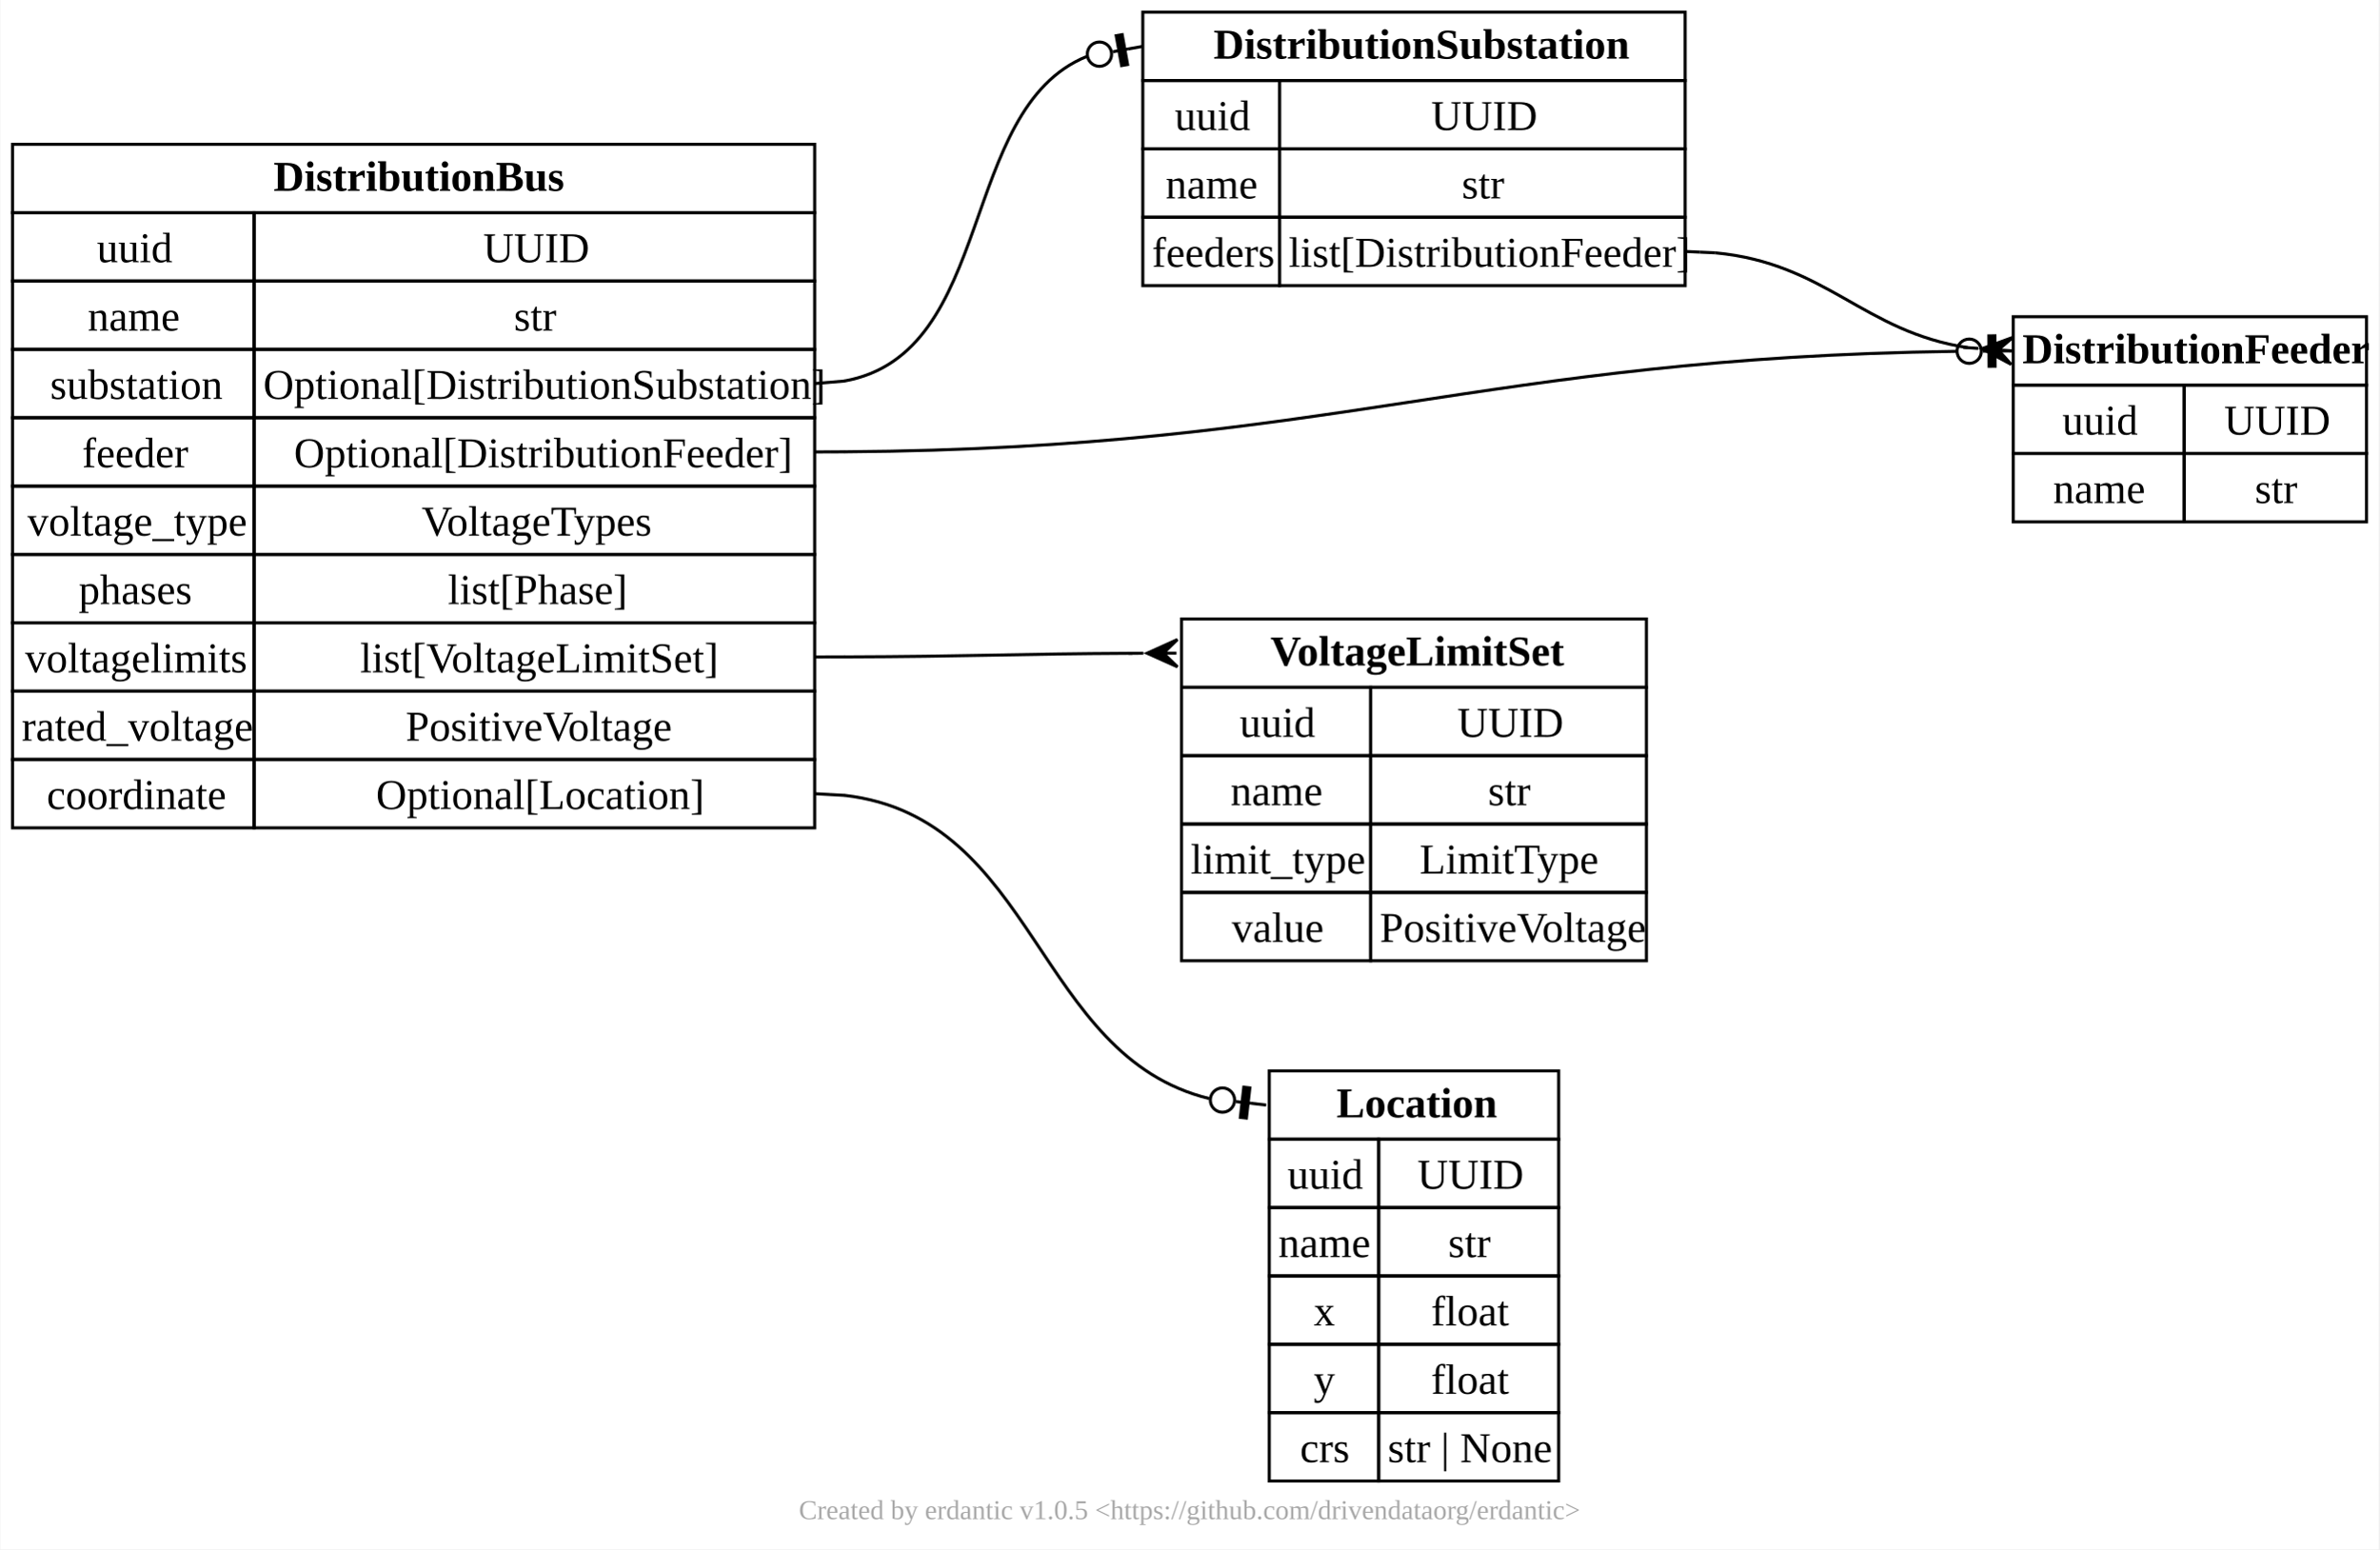
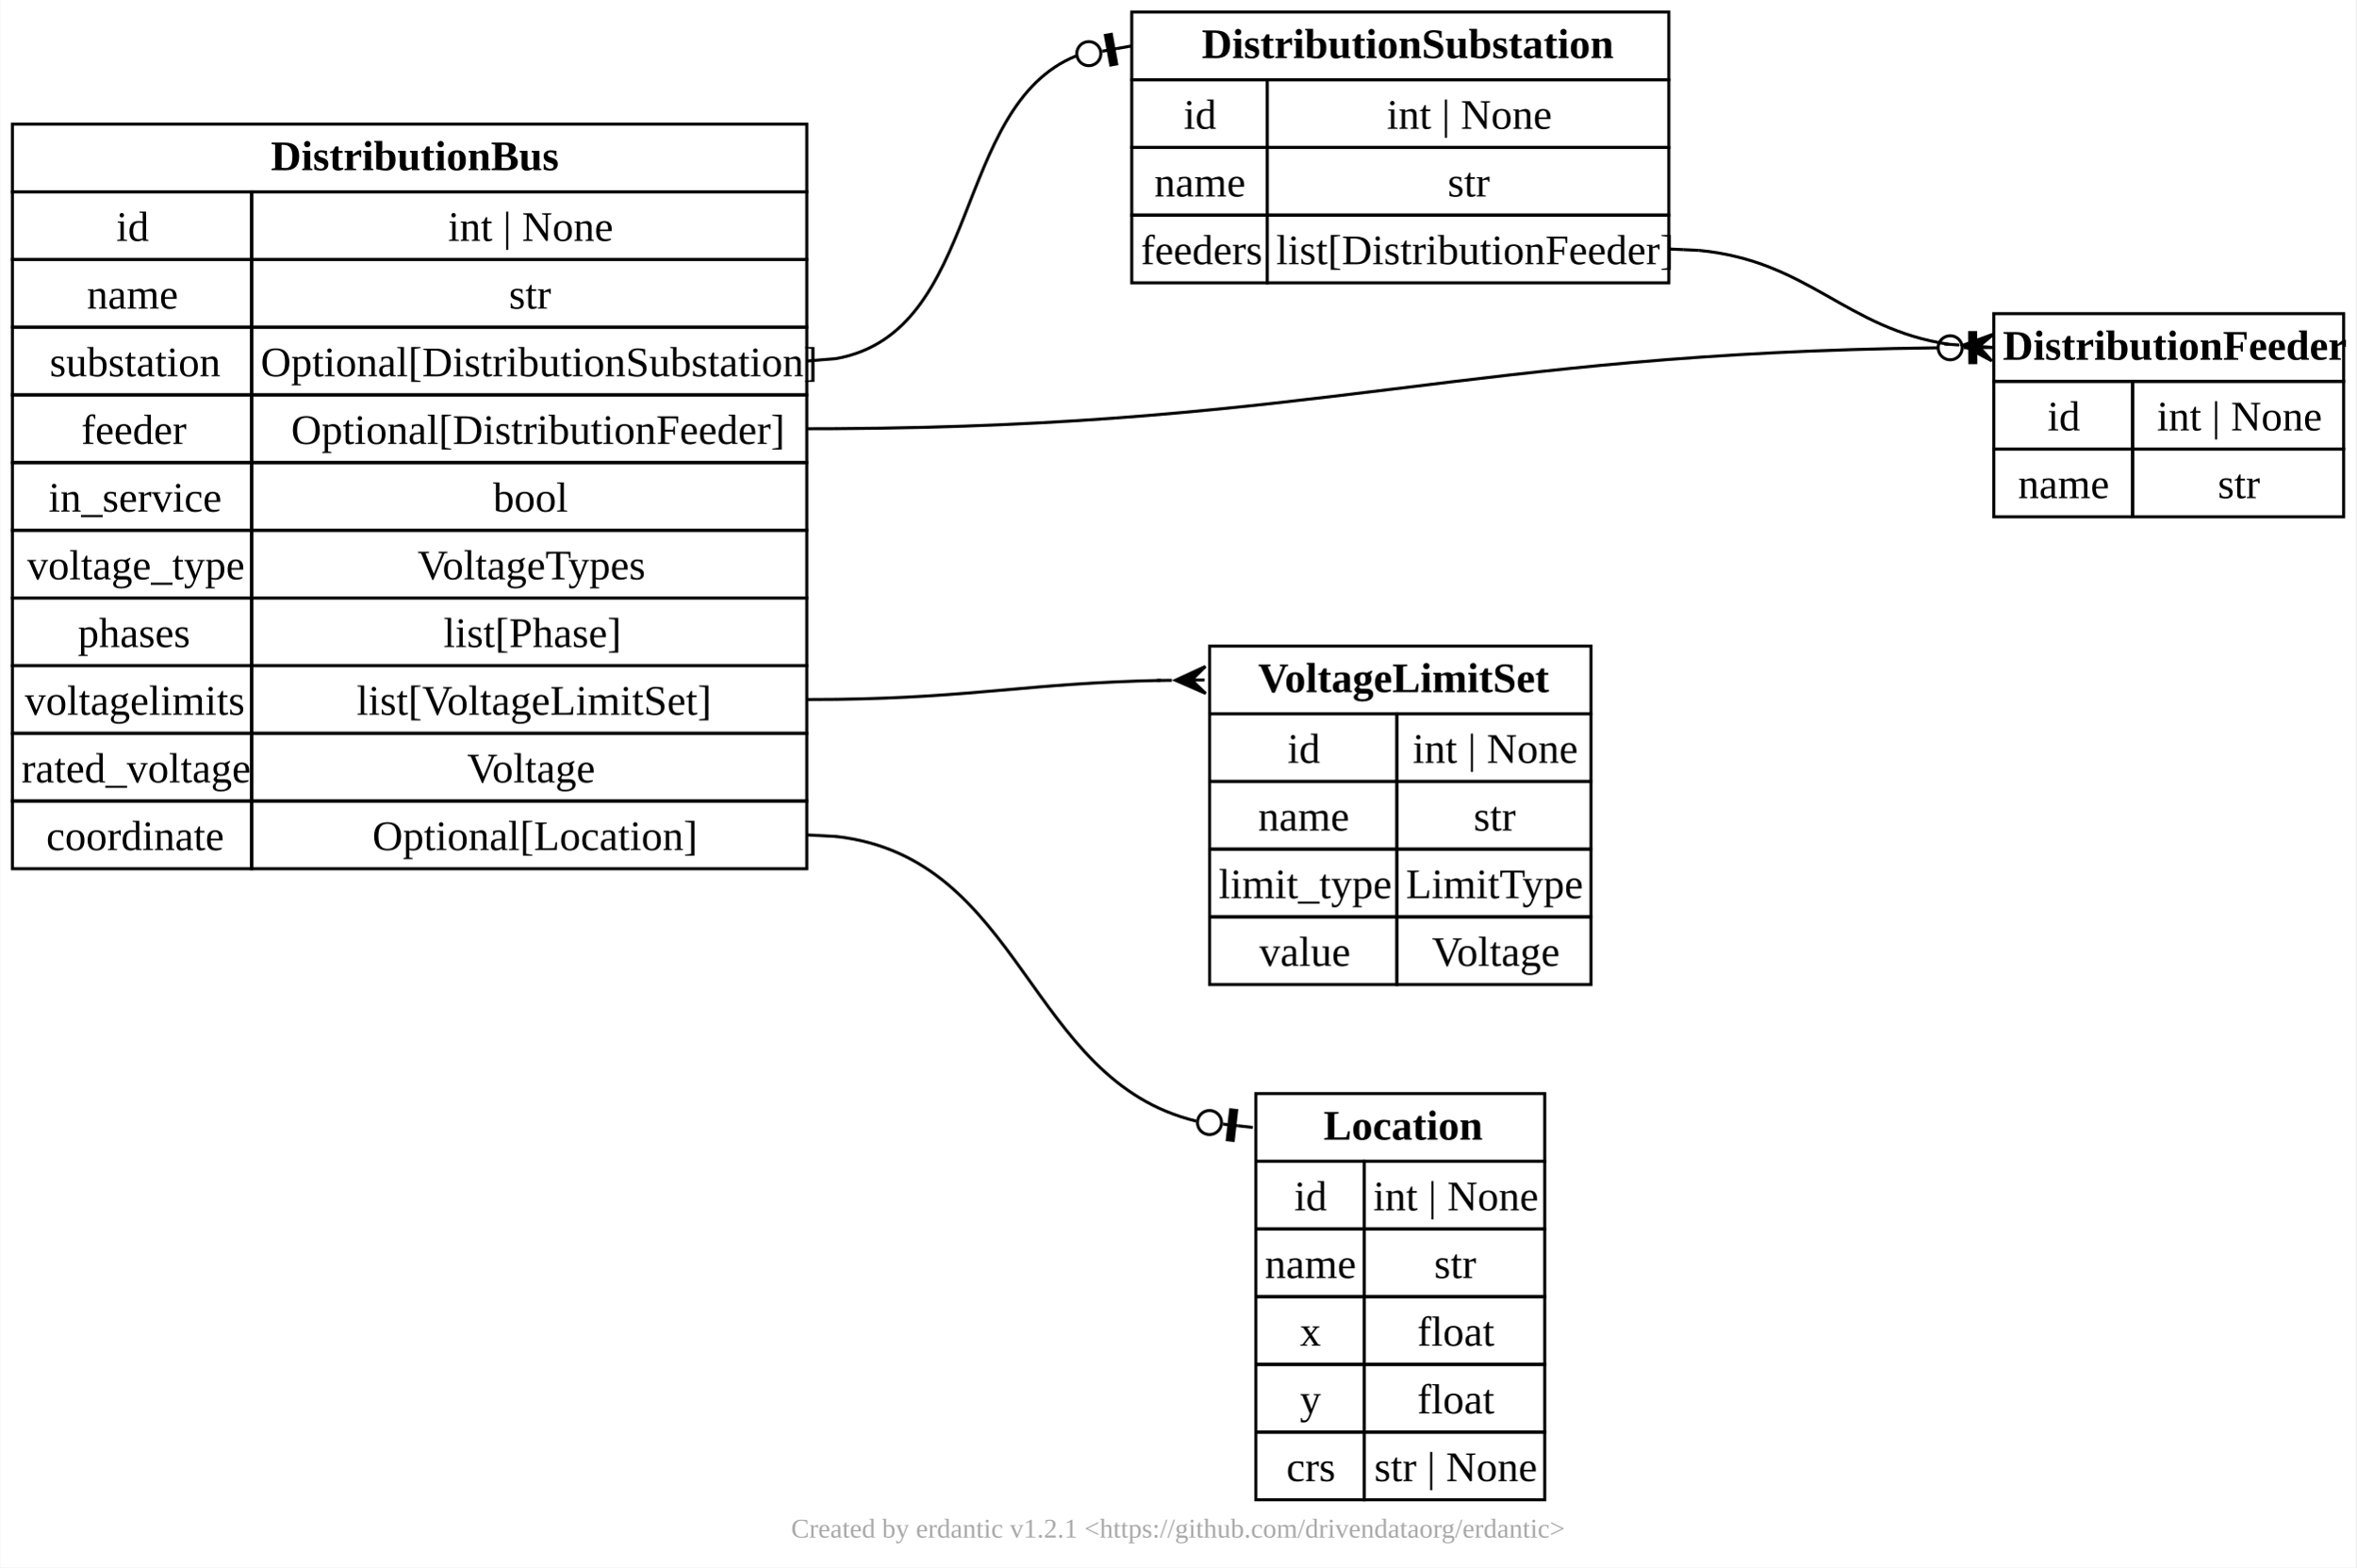
- <svg xmlns="http://www.w3.org/2000/svg" xmlns:xlink="http://www.w3.org/1999/xlink" width="783pt" height="510pt" viewBox="0.00 0.00 782.75 510.00">
-   <g id="graph0" class="graph" transform="scale(1 1) rotate(0) translate(4 506)">
-     <polygon fill="white" stroke="none" points="-4,4 -4,-506 778.75,-506 778.75,4 -4,4" />
-     <text text-anchor="middle" x="387.38" y="-5.95" font-family="Times New Roman,Times,Liberation Serif,serif" font-size="9.00" fill="#a8a8a8">Created by erdantic v1.0.5 &lt;https://github.com/drivendataorg/erdantic&gt;</text>
+ <svg xmlns="http://www.w3.org/2000/svg" xmlns:xlink="http://www.w3.org/1999/xlink" width="783pt" height="521pt" viewBox="0.00 0.00 782.75 521.00">
+   <g id="graph0" class="graph" transform="scale(1 1) rotate(0) translate(4 517)">
+     <polygon fill="white" stroke="none" points="-4,4 -4,-517 778.75,-517 778.75,4 -4,4" />
+     <text text-anchor="middle" x="387.38" y="-5.95" font-family="Times New Roman,Times,Liberation Serif,serif" font-size="9.00" fill="#a8a8a8">Created by erdantic v1.2.1 &lt;https://github.com/drivendataorg/erdantic&gt;</text>
    <g id="node1" class="node">
      <g id="a_node1">
        <a xlink:title="gdm.systems.distribution.common.limitset.VoltageLimitSet&#10;&#10;Data model for voltage limit set.&#10;">
-           <polygon fill="none" stroke="black" points="384.75,-279.75 384.75,-302.25 537.75,-302.25 537.75,-279.75 384.75,-279.75" />
+           <polygon fill="none" stroke="black" points="397.88,-279.75 397.88,-302.25 524.62,-302.25 524.62,-279.75 397.88,-279.75" />
          <text text-anchor="start" x="414" y="-286.95" font-family="Times New Roman,Times,Liberation Serif,serif" font-weight="bold" font-size="14.00">VoltageLimitSet</text>
-           <polygon fill="none" stroke="black" points="384.75,-257.25 384.75,-279.75 447,-279.75 447,-257.25 384.75,-257.25" />
-           <text text-anchor="start" x="403.88" y="-263.45" font-family="Times New Roman,Times,Liberation Serif,serif" font-size="14.00">uuid</text>
-           <polygon fill="none" stroke="black" points="447,-257.25 447,-279.75 537.75,-279.75 537.75,-257.25 447,-257.25" />
-           <text text-anchor="start" x="475.5" y="-263.45" font-family="Times New Roman,Times,Liberation Serif,serif" font-size="14.00">UUID</text>
-           <polygon fill="none" stroke="black" points="384.75,-234.75 384.75,-257.25 447,-257.25 447,-234.75 384.75,-234.75" />
-           <text text-anchor="start" x="400.88" y="-240.95" font-family="Times New Roman,Times,Liberation Serif,serif" font-size="14.00">name</text>
-           <polygon fill="none" stroke="black" points="447,-234.75 447,-257.25 537.75,-257.25 537.75,-234.75 447,-234.75" />
+           <polygon fill="none" stroke="black" points="397.88,-257.25 397.88,-279.75 460.12,-279.75 460.12,-257.25 397.88,-257.25" />
+           <text text-anchor="start" x="423.75" y="-263.45" font-family="Times New Roman,Times,Liberation Serif,serif" font-size="14.00">id</text>
+           <polygon fill="none" stroke="black" points="460.12,-257.25 460.12,-279.75 524.62,-279.75 524.62,-257.25 460.12,-257.25" />
+           <text text-anchor="start" x="465.38" y="-263.45" font-family="Times New Roman,Times,Liberation Serif,serif" font-size="14.00">int | None</text>
+           <polygon fill="none" stroke="black" points="397.88,-234.75 397.88,-257.25 460.12,-257.25 460.12,-234.75 397.88,-234.75" />
+           <text text-anchor="start" x="414" y="-240.95" font-family="Times New Roman,Times,Liberation Serif,serif" font-size="14.00">name</text>
+           <polygon fill="none" stroke="black" points="460.12,-234.75 460.12,-257.25 524.62,-257.25 524.62,-234.75 460.12,-234.75" />
          <text text-anchor="start" x="485.62" y="-240.95" font-family="Times New Roman,Times,Liberation Serif,serif" font-size="14.00">str</text>
-           <polygon fill="none" stroke="black" points="384.75,-212.25 384.75,-234.75 447,-234.75 447,-212.25 384.75,-212.25" />
-           <text text-anchor="start" x="387.75" y="-218.45" font-family="Times New Roman,Times,Liberation Serif,serif" font-size="14.00">limit_type</text>
-           <polygon fill="none" stroke="black" points="447,-212.25 447,-234.75 537.75,-234.75 537.75,-212.25 447,-212.25" />
+           <polygon fill="none" stroke="black" points="397.88,-212.25 397.88,-234.75 460.12,-234.75 460.12,-212.25 397.88,-212.25" />
+           <text text-anchor="start" x="400.88" y="-218.45" font-family="Times New Roman,Times,Liberation Serif,serif" font-size="14.00">limit_type</text>
+           <polygon fill="none" stroke="black" points="460.12,-212.25 460.12,-234.75 524.62,-234.75 524.62,-212.25 460.12,-212.25" />
          <text text-anchor="start" x="463.12" y="-218.45" font-family="Times New Roman,Times,Liberation Serif,serif" font-size="14.00">LimitType</text>
-           <polygon fill="none" stroke="black" points="384.75,-189.75 384.75,-212.25 447,-212.25 447,-189.75 384.75,-189.75" />
-           <text text-anchor="start" x="401.25" y="-195.95" font-family="Times New Roman,Times,Liberation Serif,serif" font-size="14.00">value</text>
-           <polygon fill="none" stroke="black" points="447,-189.75 447,-212.25 537.75,-212.25 537.75,-189.75 447,-189.75" />
-           <text text-anchor="start" x="450" y="-195.95" font-family="Times New Roman,Times,Liberation Serif,serif" font-size="14.00">PositiveVoltage</text>
+           <polygon fill="none" stroke="black" points="397.88,-189.75 397.88,-212.25 460.12,-212.25 460.12,-189.75 397.88,-189.75" />
+           <text text-anchor="start" x="414.38" y="-195.95" font-family="Times New Roman,Times,Liberation Serif,serif" font-size="14.00">value</text>
+           <polygon fill="none" stroke="black" points="460.12,-189.75 460.12,-212.25 524.62,-212.25 524.62,-189.75 460.12,-189.75" />
+           <text text-anchor="start" x="471.75" y="-195.95" font-family="Times New Roman,Times,Liberation Serif,serif" font-size="14.00">Voltage</text>
        </a>
      </g>
    </g>
    <g id="node2" class="node">
      <g id="a_node2">
        <a xlink:title="gdm.systems.distribution.components.distribution_bus.DistributionBus&#10;&#10;Data model for distribution bus.&#10;&#10;Examples:&#10;    &gt;&gt;&gt; from gdm import DistributionBus&#10;    &gt;&gt;&gt; DistributionBus.example()&#10;">
-           <polygon fill="none" stroke="black" points="0,-436 0,-458.5 264,-458.5 264,-436 0,-436" />
-           <text text-anchor="start" x="85.88" y="-443.2" font-family="Times New Roman,Times,Liberation Serif,serif" font-weight="bold" font-size="14.00">DistributionBus</text>
-           <polygon fill="none" stroke="black" points="0,-413.5 0,-436 79.5,-436 79.5,-413.5 0,-413.5" />
-           <text text-anchor="start" x="27.75" y="-419.7" font-family="Times New Roman,Times,Liberation Serif,serif" font-size="14.00">uuid</text>
-           <polygon fill="none" stroke="black" points="79.5,-413.5 79.5,-436 264,-436 264,-413.5 79.5,-413.5" />
-           <text text-anchor="start" x="154.88" y="-419.7" font-family="Times New Roman,Times,Liberation Serif,serif" font-size="14.00">UUID</text>
-           <polygon fill="none" stroke="black" points="0,-391 0,-413.5 79.5,-413.5 79.5,-391 0,-391" />
-           <text text-anchor="start" x="24.75" y="-397.2" font-family="Times New Roman,Times,Liberation Serif,serif" font-size="14.00">name</text>
-           <polygon fill="none" stroke="black" points="79.5,-391 79.5,-413.5 264,-413.5 264,-391 79.5,-391" />
-           <text text-anchor="start" x="165" y="-397.2" font-family="Times New Roman,Times,Liberation Serif,serif" font-size="14.00">str</text>
-           <polygon fill="none" stroke="black" points="0,-368.5 0,-391 79.5,-391 79.5,-368.5 0,-368.5" />
-           <text text-anchor="start" x="12.38" y="-374.7" font-family="Times New Roman,Times,Liberation Serif,serif" font-size="14.00">substation</text>
-           <polygon fill="none" stroke="black" points="79.5,-368.5 79.5,-391 264,-391 264,-368.5 79.5,-368.5" />
-           <text text-anchor="start" x="82.5" y="-374.7" font-family="Times New Roman,Times,Liberation Serif,serif" font-size="14.00">Optional[DistributionSubstation]</text>
-           <polygon fill="none" stroke="black" points="0,-346 0,-368.5 79.5,-368.5 79.5,-346 0,-346" />
-           <text text-anchor="start" x="22.88" y="-352.2" font-family="Times New Roman,Times,Liberation Serif,serif" font-size="14.00">feeder</text>
-           <polygon fill="none" stroke="black" points="79.5,-346 79.5,-368.5 264,-368.5 264,-346 79.5,-346" />
-           <text text-anchor="start" x="92.62" y="-352.2" font-family="Times New Roman,Times,Liberation Serif,serif" font-size="14.00">Optional[DistributionFeeder]</text>
-           <polygon fill="none" stroke="black" points="0,-323.5 0,-346 79.5,-346 79.5,-323.5 0,-323.5" />
-           <text text-anchor="start" x="4.88" y="-329.7" font-family="Times New Roman,Times,Liberation Serif,serif" font-size="14.00">voltage_type</text>
-           <polygon fill="none" stroke="black" points="79.5,-323.5 79.5,-346 264,-346 264,-323.5 79.5,-323.5" />
-           <text text-anchor="start" x="134.62" y="-329.7" font-family="Times New Roman,Times,Liberation Serif,serif" font-size="14.00">VoltageTypes</text>
-           <polygon fill="none" stroke="black" points="0,-301 0,-323.5 79.5,-323.5 79.5,-301 0,-301" />
-           <text text-anchor="start" x="21.75" y="-307.2" font-family="Times New Roman,Times,Liberation Serif,serif" font-size="14.00">phases</text>
-           <polygon fill="none" stroke="black" points="79.5,-301 79.5,-323.5 264,-323.5 264,-301 79.5,-301" />
-           <text text-anchor="start" x="143.25" y="-307.2" font-family="Times New Roman,Times,Liberation Serif,serif" font-size="14.00">list[Phase]</text>
-           <polygon fill="none" stroke="black" points="0,-278.5 0,-301 79.5,-301 79.5,-278.5 0,-278.5" />
-           <text text-anchor="start" x="4.12" y="-284.7" font-family="Times New Roman,Times,Liberation Serif,serif" font-size="14.00">voltagelimits</text>
-           <polygon fill="none" stroke="black" points="79.5,-278.5 79.5,-301 264,-301 264,-278.5 79.5,-278.5" />
-           <text text-anchor="start" x="114.38" y="-284.7" font-family="Times New Roman,Times,Liberation Serif,serif" font-size="14.00">list[VoltageLimitSet]</text>
-           <polygon fill="none" stroke="black" points="0,-256 0,-278.5 79.5,-278.5 79.5,-256 0,-256" />
-           <text text-anchor="start" x="3" y="-262.2" font-family="Times New Roman,Times,Liberation Serif,serif" font-size="14.00">rated_voltage</text>
-           <polygon fill="none" stroke="black" points="79.5,-256 79.5,-278.5 264,-278.5 264,-256 79.5,-256" />
-           <text text-anchor="start" x="129.38" y="-262.2" font-family="Times New Roman,Times,Liberation Serif,serif" font-size="14.00">PositiveVoltage</text>
-           <polygon fill="none" stroke="black" points="0,-233.5 0,-256 79.5,-256 79.5,-233.5 0,-233.5" />
-           <text text-anchor="start" x="11.25" y="-239.7" font-family="Times New Roman,Times,Liberation Serif,serif" font-size="14.00">coordinate</text>
-           <polygon fill="none" stroke="black" points="79.5,-233.5 79.5,-256 264,-256 264,-233.5 79.5,-233.5" />
-           <text text-anchor="start" x="119.62" y="-239.7" font-family="Times New Roman,Times,Liberation Serif,serif" font-size="14.00">Optional[Location]</text>
+           <polygon fill="none" stroke="black" points="0,-453.25 0,-475.75 264,-475.75 264,-453.25 0,-453.25" />
+           <text text-anchor="start" x="85.88" y="-460.45" font-family="Times New Roman,Times,Liberation Serif,serif" font-weight="bold" font-size="14.00">DistributionBus</text>
+           <polygon fill="none" stroke="black" points="0,-430.75 0,-453.25 79.5,-453.25 79.5,-430.75 0,-430.75" />
+           <text text-anchor="start" x="34.5" y="-436.95" font-family="Times New Roman,Times,Liberation Serif,serif" font-size="14.00">id</text>
+           <polygon fill="none" stroke="black" points="79.5,-430.75 79.5,-453.25 264,-453.25 264,-430.75 79.5,-430.75" />
+           <text text-anchor="start" x="144.75" y="-436.95" font-family="Times New Roman,Times,Liberation Serif,serif" font-size="14.00">int | None</text>
+           <polygon fill="none" stroke="black" points="0,-408.25 0,-430.75 79.5,-430.75 79.5,-408.25 0,-408.25" />
+           <text text-anchor="start" x="24.75" y="-414.45" font-family="Times New Roman,Times,Liberation Serif,serif" font-size="14.00">name</text>
+           <polygon fill="none" stroke="black" points="79.5,-408.25 79.5,-430.75 264,-430.75 264,-408.25 79.5,-408.25" />
+           <text text-anchor="start" x="165" y="-414.45" font-family="Times New Roman,Times,Liberation Serif,serif" font-size="14.00">str</text>
+           <polygon fill="none" stroke="black" points="0,-385.75 0,-408.25 79.5,-408.25 79.5,-385.75 0,-385.75" />
+           <text text-anchor="start" x="12.38" y="-391.95" font-family="Times New Roman,Times,Liberation Serif,serif" font-size="14.00">substation</text>
+           <polygon fill="none" stroke="black" points="79.5,-385.75 79.5,-408.25 264,-408.25 264,-385.75 79.5,-385.75" />
+           <text text-anchor="start" x="82.5" y="-391.95" font-family="Times New Roman,Times,Liberation Serif,serif" font-size="14.00">Optional[DistributionSubstation]</text>
+           <polygon fill="none" stroke="black" points="0,-363.25 0,-385.75 79.5,-385.75 79.5,-363.25 0,-363.25" />
+           <text text-anchor="start" x="22.88" y="-369.45" font-family="Times New Roman,Times,Liberation Serif,serif" font-size="14.00">feeder</text>
+           <polygon fill="none" stroke="black" points="79.5,-363.25 79.5,-385.75 264,-385.75 264,-363.25 79.5,-363.25" />
+           <text text-anchor="start" x="92.62" y="-369.45" font-family="Times New Roman,Times,Liberation Serif,serif" font-size="14.00">Optional[DistributionFeeder]</text>
+           <polygon fill="none" stroke="black" points="0,-340.75 0,-363.25 79.5,-363.25 79.5,-340.75 0,-340.75" />
+           <text text-anchor="start" x="12" y="-346.95" font-family="Times New Roman,Times,Liberation Serif,serif" font-size="14.00">in_service</text>
+           <polygon fill="none" stroke="black" points="79.5,-340.75 79.5,-363.25 264,-363.25 264,-340.75 79.5,-340.75" />
+           <text text-anchor="start" x="159.75" y="-346.95" font-family="Times New Roman,Times,Liberation Serif,serif" font-size="14.00">bool</text>
+           <polygon fill="none" stroke="black" points="0,-318.25 0,-340.75 79.5,-340.75 79.5,-318.25 0,-318.25" />
+           <text text-anchor="start" x="4.88" y="-324.45" font-family="Times New Roman,Times,Liberation Serif,serif" font-size="14.00">voltage_type</text>
+           <polygon fill="none" stroke="black" points="79.5,-318.25 79.5,-340.75 264,-340.75 264,-318.25 79.5,-318.25" />
+           <text text-anchor="start" x="134.62" y="-324.45" font-family="Times New Roman,Times,Liberation Serif,serif" font-size="14.00">VoltageTypes</text>
+           <polygon fill="none" stroke="black" points="0,-295.75 0,-318.25 79.5,-318.25 79.5,-295.75 0,-295.75" />
+           <text text-anchor="start" x="21.75" y="-301.95" font-family="Times New Roman,Times,Liberation Serif,serif" font-size="14.00">phases</text>
+           <polygon fill="none" stroke="black" points="79.5,-295.75 79.5,-318.25 264,-318.25 264,-295.75 79.5,-295.75" />
+           <text text-anchor="start" x="143.25" y="-301.95" font-family="Times New Roman,Times,Liberation Serif,serif" font-size="14.00">list[Phase]</text>
+           <polygon fill="none" stroke="black" points="0,-273.25 0,-295.75 79.5,-295.75 79.5,-273.25 0,-273.25" />
+           <text text-anchor="start" x="4.12" y="-279.45" font-family="Times New Roman,Times,Liberation Serif,serif" font-size="14.00">voltagelimits</text>
+           <polygon fill="none" stroke="black" points="79.5,-273.25 79.5,-295.75 264,-295.75 264,-273.25 79.5,-273.25" />
+           <text text-anchor="start" x="114.38" y="-279.45" font-family="Times New Roman,Times,Liberation Serif,serif" font-size="14.00">list[VoltageLimitSet]</text>
+           <polygon fill="none" stroke="black" points="0,-250.75 0,-273.25 79.5,-273.25 79.5,-250.75 0,-250.75" />
+           <text text-anchor="start" x="3" y="-256.95" font-family="Times New Roman,Times,Liberation Serif,serif" font-size="14.00">rated_voltage</text>
+           <polygon fill="none" stroke="black" points="79.5,-250.75 79.5,-273.25 264,-273.25 264,-250.75 79.5,-250.75" />
+           <text text-anchor="start" x="151.12" y="-256.95" font-family="Times New Roman,Times,Liberation Serif,serif" font-size="14.00">Voltage</text>
+           <polygon fill="none" stroke="black" points="0,-228.25 0,-250.75 79.5,-250.75 79.5,-228.25 0,-228.25" />
+           <text text-anchor="start" x="11.25" y="-234.45" font-family="Times New Roman,Times,Liberation Serif,serif" font-size="14.00">coordinate</text>
+           <polygon fill="none" stroke="black" points="79.5,-228.25 79.5,-250.75 264,-250.75 264,-228.25 79.5,-228.25" />
+           <text text-anchor="start" x="119.62" y="-234.45" font-family="Times New Roman,Times,Liberation Serif,serif" font-size="14.00">Optional[Location]</text>
        </a>
      </g>
    </g>
    <g id="edge1" class="edge">
-       <path fill="none" stroke="black" d="M273.82,-289.76C314.15,-289.89 330.34,-290.77 368.58,-290.96" />
-       <polyline fill="none" stroke="black" points="264,-289.75 269,-289.76" />
-       <polyline fill="none" stroke="black" points="269,-289.76 274,-289.77" />
-       <polygon fill="black" stroke="black" points="373.42,-290.98 383.4,-295.5 378.75,-290.99 383.08,-291 383.08,-291 383.08,-291 378.75,-290.99 383.43,-286.5 373.42,-290.98" />
-       <polyline fill="none" stroke="black" points="372.2,-290.97 367.2,-290.96" />
+       <path fill="none" stroke="black" d="M273.95,-284.56C320.01,-285.17 337.71,-289.92 381.63,-290.85" />
+       <polyline fill="none" stroke="black" points="264,-284.5 269,-284.53" />
+       <polyline fill="none" stroke="black" points="269,-284.53 274,-284.56" />
+       <polygon fill="black" stroke="black" points="386.54,-290.9 396.49,-295.5 391.88,-290.95 396.21,-290.99 396.21,-290.99 396.21,-290.99 391.88,-290.95 396.59,-286.5 386.54,-290.9" />
+       <polyline fill="none" stroke="black" points="385.32,-290.88 380.32,-290.83" />
    </g>
    <g id="node3" class="node">
      <g id="a_node3">
        <a xlink:title="gdm.systems.distribution.components.distribution_feeder.DistributionFeeder&#10;&#10;Class interface for distribution feeder.&#10;">
-           <polygon fill="none" stroke="black" points="658.5,-379.25 658.5,-401.75 774.75,-401.75 774.75,-379.25 658.5,-379.25" />
-           <text text-anchor="start" x="661.5" y="-386.45" font-family="Times New Roman,Times,Liberation Serif,serif" font-weight="bold" font-size="14.00">DistributionFeeder</text>
-           <polygon fill="none" stroke="black" points="658.5,-356.75 658.5,-379.25 714.75,-379.25 714.75,-356.75 658.5,-356.75" />
-           <text text-anchor="start" x="674.62" y="-362.95" font-family="Times New Roman,Times,Liberation Serif,serif" font-size="14.00">uuid</text>
-           <polygon fill="none" stroke="black" points="714.75,-356.75 714.75,-379.25 774.75,-379.25 774.75,-356.75 714.75,-356.75" />
-           <text text-anchor="start" x="727.88" y="-362.95" font-family="Times New Roman,Times,Liberation Serif,serif" font-size="14.00">UUID</text>
-           <polygon fill="none" stroke="black" points="658.5,-334.25 658.5,-356.75 714.75,-356.75 714.75,-334.25 658.5,-334.25" />
-           <text text-anchor="start" x="671.62" y="-340.45" font-family="Times New Roman,Times,Liberation Serif,serif" font-size="14.00">name</text>
-           <polygon fill="none" stroke="black" points="714.75,-334.25 714.75,-356.75 774.75,-356.75 774.75,-334.25 714.75,-334.25" />
-           <text text-anchor="start" x="738" y="-340.45" font-family="Times New Roman,Times,Liberation Serif,serif" font-size="14.00">str</text>
+           <polygon fill="none" stroke="black" points="658.5,-390.25 658.5,-412.75 774.75,-412.75 774.75,-390.25 658.5,-390.25" />
+           <text text-anchor="start" x="661.5" y="-397.45" font-family="Times New Roman,Times,Liberation Serif,serif" font-weight="bold" font-size="14.00">DistributionFeeder</text>
+           <polygon fill="none" stroke="black" points="658.5,-367.75 658.5,-390.25 704.62,-390.25 704.62,-367.75 658.5,-367.75" />
+           <text text-anchor="start" x="676.31" y="-373.95" font-family="Times New Roman,Times,Liberation Serif,serif" font-size="14.00">id</text>
+           <polygon fill="none" stroke="black" points="704.62,-367.75 704.62,-390.25 774.75,-390.25 774.75,-367.75 704.62,-367.75" />
+           <text text-anchor="start" x="712.69" y="-373.95" font-family="Times New Roman,Times,Liberation Serif,serif" font-size="14.00">int | None</text>
+           <polygon fill="none" stroke="black" points="658.5,-345.25 658.5,-367.75 704.62,-367.75 704.62,-345.25 658.5,-345.25" />
+           <text text-anchor="start" x="666.56" y="-351.45" font-family="Times New Roman,Times,Liberation Serif,serif" font-size="14.00">name</text>
+           <polygon fill="none" stroke="black" points="704.62,-345.25 704.62,-367.75 774.75,-367.75 774.75,-345.25 704.62,-345.25" />
+           <text text-anchor="start" x="732.94" y="-351.45" font-family="Times New Roman,Times,Liberation Serif,serif" font-size="14.00">str</text>
        </a>
      </g>
    </g>
    <g id="edge2" class="edge">
-       <path fill="none" stroke="black" d="M273.91,-357.29C435.4,-358.46 482.44,-388.17 639.8,-390.37" />
-       <polyline fill="none" stroke="black" points="264,-357.25 269,-357.27" />
-       <polyline fill="none" stroke="black" points="269,-357.27 274,-357.29" />
-       <polyline fill="none" stroke="black" points="658.5,-390.5 653.5,-390.47" />
-       <polygon fill="black" stroke="black" points="652.53,-385.46 652.47,-395.46 650.47,-395.44 650.53,-385.44 652.53,-385.46" />
-       <polyline fill="none" stroke="black" points="653.5,-390.47 648.5,-390.43" />
-       <ellipse fill="none" stroke="black" cx="644" cy="-390.4" rx="4" ry="4" />
+       <path fill="none" stroke="black" d="M273.9,-374.53C435.21,-375.48 482.62,-399.61 639.82,-401.4" />
+       <polyline fill="none" stroke="black" points="264,-374.5 269,-374.51" />
+       <polyline fill="none" stroke="black" points="269,-374.51 274,-374.53" />
+       <polyline fill="none" stroke="black" points="658.5,-401.5 653.5,-401.47" />
+       <polygon fill="black" stroke="black" points="652.53,-396.47 652.47,-406.47 650.47,-406.46 650.53,-396.46 652.53,-396.47" />
+       <polyline fill="none" stroke="black" points="653.5,-401.47 648.5,-401.44" />
+       <ellipse fill="none" stroke="black" cx="644" cy="-401.42" rx="4" ry="4" />
    </g>
    <g id="node4" class="node">
      <g id="a_node4">
        <a xlink:title="gdm.systems.distribution.components.distribution_substation.DistributionSubstation&#10;&#10;Class interface for distribution feeder.&#10;">
-           <polygon fill="none" stroke="black" points="372,-479.5 372,-502 550.5,-502 550.5,-479.5 372,-479.5" />
-           <text text-anchor="start" x="395.25" y="-486.7" font-family="Times New Roman,Times,Liberation Serif,serif" font-weight="bold" font-size="14.00">DistributionSubstation</text>
-           <polygon fill="none" stroke="black" points="372,-457 372,-479.5 417,-479.5 417,-457 372,-457" />
-           <text text-anchor="start" x="382.5" y="-463.2" font-family="Times New Roman,Times,Liberation Serif,serif" font-size="14.00">uuid</text>
-           <polygon fill="none" stroke="black" points="417,-457 417,-479.5 550.5,-479.5 550.5,-457 417,-457" />
-           <text text-anchor="start" x="466.88" y="-463.2" font-family="Times New Roman,Times,Liberation Serif,serif" font-size="14.00">UUID</text>
-           <polygon fill="none" stroke="black" points="372,-434.5 372,-457 417,-457 417,-434.5 372,-434.5" />
-           <text text-anchor="start" x="379.5" y="-440.7" font-family="Times New Roman,Times,Liberation Serif,serif" font-size="14.00">name</text>
-           <polygon fill="none" stroke="black" points="417,-434.5 417,-457 550.5,-457 550.5,-434.5 417,-434.5" />
-           <text text-anchor="start" x="477" y="-440.7" font-family="Times New Roman,Times,Liberation Serif,serif" font-size="14.00">str</text>
-           <polygon fill="none" stroke="black" points="372,-412 372,-434.5 417,-434.5 417,-412 372,-412" />
-           <text text-anchor="start" x="375" y="-418.2" font-family="Times New Roman,Times,Liberation Serif,serif" font-size="14.00">feeders</text>
-           <polygon fill="none" stroke="black" points="417,-412 417,-434.5 550.5,-434.5 550.5,-412 417,-412" />
-           <text text-anchor="start" x="420" y="-418.2" font-family="Times New Roman,Times,Liberation Serif,serif" font-size="14.00">list[DistributionFeeder]</text>
+           <polygon fill="none" stroke="black" points="372,-490.5 372,-513 550.5,-513 550.5,-490.5 372,-490.5" />
+           <text text-anchor="start" x="395.25" y="-497.7" font-family="Times New Roman,Times,Liberation Serif,serif" font-weight="bold" font-size="14.00">DistributionSubstation</text>
+           <polygon fill="none" stroke="black" points="372,-468 372,-490.5 417,-490.5 417,-468 372,-468" />
+           <text text-anchor="start" x="389.25" y="-474.2" font-family="Times New Roman,Times,Liberation Serif,serif" font-size="14.00">id</text>
+           <polygon fill="none" stroke="black" points="417,-468 417,-490.5 550.5,-490.5 550.5,-468 417,-468" />
+           <text text-anchor="start" x="456.75" y="-474.2" font-family="Times New Roman,Times,Liberation Serif,serif" font-size="14.00">int | None</text>
+           <polygon fill="none" stroke="black" points="372,-445.5 372,-468 417,-468 417,-445.5 372,-445.5" />
+           <text text-anchor="start" x="379.5" y="-451.7" font-family="Times New Roman,Times,Liberation Serif,serif" font-size="14.00">name</text>
+           <polygon fill="none" stroke="black" points="417,-445.5 417,-468 550.5,-468 550.5,-445.5 417,-445.5" />
+           <text text-anchor="start" x="477" y="-451.7" font-family="Times New Roman,Times,Liberation Serif,serif" font-size="14.00">str</text>
+           <polygon fill="none" stroke="black" points="372,-423 372,-445.5 417,-445.5 417,-423 372,-423" />
+           <text text-anchor="start" x="375" y="-429.2" font-family="Times New Roman,Times,Liberation Serif,serif" font-size="14.00">feeders</text>
+           <polygon fill="none" stroke="black" points="417,-423 417,-445.5 550.5,-445.5 550.5,-423 417,-423" />
+           <text text-anchor="start" x="420" y="-429.2" font-family="Times New Roman,Times,Liberation Serif,serif" font-size="14.00">list[DistributionFeeder]</text>
        </a>
      </g>
    </g>
    <g id="edge3" class="edge">
-       <path fill="none" stroke="black" d="M273.75,-380.58C323.91,-389.63 310.83,-469.95 353.53,-487.41" />
-       <polyline fill="none" stroke="black" points="264,-379.75 268.98,-380.17" />
-       <polyline fill="none" stroke="black" points="268.98,-380.17 273.96,-380.6" />
-       <polyline fill="none" stroke="black" points="372,-490.75 367.08,-489.86" />
-       <polygon fill="black" stroke="black" points="366.99,-484.76 365.21,-494.6 363.24,-494.25 365.02,-484.41 366.99,-484.76" />
-       <polyline fill="none" stroke="black" points="367.08,-489.86 362.16,-488.97" />
-       <ellipse fill="none" stroke="black" cx="357.73" cy="-488.17" rx="4" ry="4" />
+       <path fill="none" stroke="black" d="M273.83,-397.84C322.23,-406.63 312.18,-481.53 353.44,-498.39" />
+       <polyline fill="none" stroke="black" points="264,-397 268.98,-397.43" />
+       <polyline fill="none" stroke="black" points="268.98,-397.43 273.96,-397.85" />
+       <polyline fill="none" stroke="black" points="372,-501.75 367.08,-500.86" />
+       <polygon fill="black" stroke="black" points="366.99,-495.76 365.21,-505.6 363.24,-505.24 365.02,-495.4 366.99,-495.76" />
+       <polyline fill="none" stroke="black" points="367.08,-500.86 362.16,-499.97" />
+       <ellipse fill="none" stroke="black" cx="357.73" cy="-499.17" rx="4" ry="4" />
    </g>
    <g id="node5" class="node">
      <g id="a_node5">
        <a xlink:title="infrasys.location.Location&#10;&#10;Specifies geographic location.&#10;">
-           <polygon fill="none" stroke="black" points="413.62,-131 413.62,-153.5 508.88,-153.5 508.88,-131 413.62,-131" />
+           <polygon fill="none" stroke="black" points="413.25,-131 413.25,-153.5 509.25,-153.5 509.25,-131 413.25,-131" />
          <text text-anchor="start" x="435.75" y="-138.2" font-family="Times New Roman,Times,Liberation Serif,serif" font-weight="bold" font-size="14.00">Location</text>
-           <polygon fill="none" stroke="black" points="413.62,-108.5 413.62,-131 449.62,-131 449.62,-108.5 413.62,-108.5" />
-           <text text-anchor="start" x="419.62" y="-114.7" font-family="Times New Roman,Times,Liberation Serif,serif" font-size="14.00">uuid</text>
-           <polygon fill="none" stroke="black" points="449.62,-108.5 449.62,-131 508.88,-131 508.88,-108.5 449.62,-108.5" />
-           <text text-anchor="start" x="462.38" y="-114.7" font-family="Times New Roman,Times,Liberation Serif,serif" font-size="14.00">UUID</text>
-           <polygon fill="none" stroke="black" points="413.62,-86 413.62,-108.5 449.62,-108.5 449.62,-86 413.62,-86" />
-           <text text-anchor="start" x="416.62" y="-92.2" font-family="Times New Roman,Times,Liberation Serif,serif" font-size="14.00">name</text>
-           <polygon fill="none" stroke="black" points="449.62,-86 449.62,-108.5 508.88,-108.5 508.88,-86 449.62,-86" />
+           <polygon fill="none" stroke="black" points="413.25,-108.5 413.25,-131 449.25,-131 449.25,-108.5 413.25,-108.5" />
+           <text text-anchor="start" x="426" y="-114.7" font-family="Times New Roman,Times,Liberation Serif,serif" font-size="14.00">id</text>
+           <polygon fill="none" stroke="black" points="449.25,-108.5 449.25,-131 509.25,-131 509.25,-108.5 449.25,-108.5" />
+           <text text-anchor="start" x="452.25" y="-114.7" font-family="Times New Roman,Times,Liberation Serif,serif" font-size="14.00">int | None</text>
+           <polygon fill="none" stroke="black" points="413.25,-86 413.25,-108.5 449.25,-108.5 449.25,-86 413.25,-86" />
+           <text text-anchor="start" x="416.25" y="-92.2" font-family="Times New Roman,Times,Liberation Serif,serif" font-size="14.00">name</text>
+           <polygon fill="none" stroke="black" points="449.25,-86 449.25,-108.5 509.25,-108.5 509.25,-86 449.25,-86" />
          <text text-anchor="start" x="472.5" y="-92.2" font-family="Times New Roman,Times,Liberation Serif,serif" font-size="14.00">str</text>
-           <polygon fill="none" stroke="black" points="413.62,-63.5 413.62,-86 449.62,-86 449.62,-63.5 413.62,-63.5" />
-           <text text-anchor="start" x="428.25" y="-69.7" font-family="Times New Roman,Times,Liberation Serif,serif" font-size="14.00">x</text>
-           <polygon fill="none" stroke="black" points="449.62,-63.5 449.62,-86 508.88,-86 508.88,-63.5 449.62,-63.5" />
+           <polygon fill="none" stroke="black" points="413.25,-63.5 413.25,-86 449.25,-86 449.25,-63.5 413.25,-63.5" />
+           <text text-anchor="start" x="427.88" y="-69.7" font-family="Times New Roman,Times,Liberation Serif,serif" font-size="14.00">x</text>
+           <polygon fill="none" stroke="black" points="449.25,-63.5 449.25,-86 509.25,-86 509.25,-63.5 449.25,-63.5" />
          <text text-anchor="start" x="466.88" y="-69.7" font-family="Times New Roman,Times,Liberation Serif,serif" font-size="14.00">float</text>
-           <polygon fill="none" stroke="black" points="413.62,-41 413.62,-63.5 449.62,-63.5 449.62,-41 413.62,-41" />
-           <text text-anchor="start" x="428.25" y="-47.2" font-family="Times New Roman,Times,Liberation Serif,serif" font-size="14.00">y</text>
-           <polygon fill="none" stroke="black" points="449.62,-41 449.62,-63.5 508.88,-63.5 508.88,-41 449.62,-41" />
+           <polygon fill="none" stroke="black" points="413.25,-41 413.25,-63.5 449.25,-63.5 449.25,-41 413.25,-41" />
+           <text text-anchor="start" x="427.88" y="-47.2" font-family="Times New Roman,Times,Liberation Serif,serif" font-size="14.00">y</text>
+           <polygon fill="none" stroke="black" points="449.25,-41 449.25,-63.5 509.25,-63.5 509.25,-41 449.25,-41" />
          <text text-anchor="start" x="466.88" y="-47.2" font-family="Times New Roman,Times,Liberation Serif,serif" font-size="14.00">float</text>
-           <polygon fill="none" stroke="black" points="413.62,-18.5 413.62,-41 449.62,-41 449.62,-18.5 413.62,-18.5" />
-           <text text-anchor="start" x="423.75" y="-24.7" font-family="Times New Roman,Times,Liberation Serif,serif" font-size="14.00">crs</text>
-           <polygon fill="none" stroke="black" points="449.62,-18.5 449.62,-41 508.88,-41 508.88,-18.5 449.62,-18.5" />
+           <polygon fill="none" stroke="black" points="413.25,-18.5 413.25,-41 449.25,-41 449.25,-18.5 413.25,-18.5" />
+           <text text-anchor="start" x="423.38" y="-24.7" font-family="Times New Roman,Times,Liberation Serif,serif" font-size="14.00">crs</text>
+           <polygon fill="none" stroke="black" points="449.25,-18.5 449.25,-41 509.25,-41 509.25,-18.5 449.25,-18.5" />
          <text text-anchor="start" x="452.62" y="-24.7" font-family="Times New Roman,Times,Liberation Serif,serif" font-size="14.00">str | None</text>
        </a>
      </g>
    </g>
    <g id="edge4" class="edge">
-       <path fill="none" stroke="black" d="M273.85,-244.2C337.14,-236.86 336.57,-158.43 393.85,-144.39" />
-       <polyline fill="none" stroke="black" points="264,-244.75 268.99,-244.47" />
-       <polyline fill="none" stroke="black" points="268.99,-244.47 273.98,-244.19" />
-       <polyline fill="none" stroke="black" points="412.62,-142.25 407.66,-142.82" />
-       <polygon fill="black" stroke="black" points="406.1,-137.96 407.23,-147.9 405.24,-148.13 404.11,-138.19 406.1,-137.96" />
-       <polyline fill="none" stroke="black" points="407.66,-142.82 402.69,-143.38" />
-       <ellipse fill="none" stroke="black" cx="398.22" cy="-143.89" rx="4" ry="4" />
+       <path fill="none" stroke="black" d="M273.68,-238.98C335.87,-232.02 337.19,-157.92 393.4,-144.37" />
+       <polyline fill="none" stroke="black" points="264,-239.5 268.99,-239.23" />
+       <polyline fill="none" stroke="black" points="268.99,-239.23 273.99,-238.96" />
+       <polyline fill="none" stroke="black" points="412.25,-142.25 407.28,-142.81" />
+       <polygon fill="black" stroke="black" points="405.73,-137.95 406.85,-147.89 404.86,-148.11 403.74,-138.18 405.73,-137.95" />
+       <polyline fill="none" stroke="black" points="407.28,-142.81 402.31,-143.37" />
+       <ellipse fill="none" stroke="black" cx="397.84" cy="-143.87" rx="4" ry="4" />
    </g>
    <g id="edge5" class="edge">
-       <path fill="none" stroke="black" d="M560.48,-422.79C597.09,-419.27 609.11,-396.8 643.51,-391.58" />
-       <polyline fill="none" stroke="black" points="550.5,-423.25 555.49,-423.02" />
-       <polyline fill="none" stroke="black" points="555.49,-423.02 560.49,-422.79" />
-       <polygon fill="black" stroke="black" points="648.19,-391.24 658.49,-395.01 653.51,-390.86 657.83,-390.55 657.83,-390.55 657.83,-390.55 653.51,-390.86 657.84,-386.04 648.19,-391.24" />
-       <polyline fill="none" stroke="black" points="646.98,-391.33 641.99,-391.69" />
+       <path fill="none" stroke="black" d="M560.48,-433.79C597.09,-430.27 609.11,-407.8 643.51,-402.58" />
+       <polyline fill="none" stroke="black" points="550.5,-434.25 555.49,-434.02" />
+       <polyline fill="none" stroke="black" points="555.49,-434.02 560.49,-433.79" />
+       <polygon fill="black" stroke="black" points="648.19,-402.24 658.49,-406.01 653.51,-401.86 657.83,-401.55 657.83,-401.55 657.83,-401.55 653.51,-401.86 657.84,-397.04 648.19,-402.24" />
+       <polyline fill="none" stroke="black" points="646.98,-402.33 641.99,-402.69" />
    </g>
  </g>
</svg>
